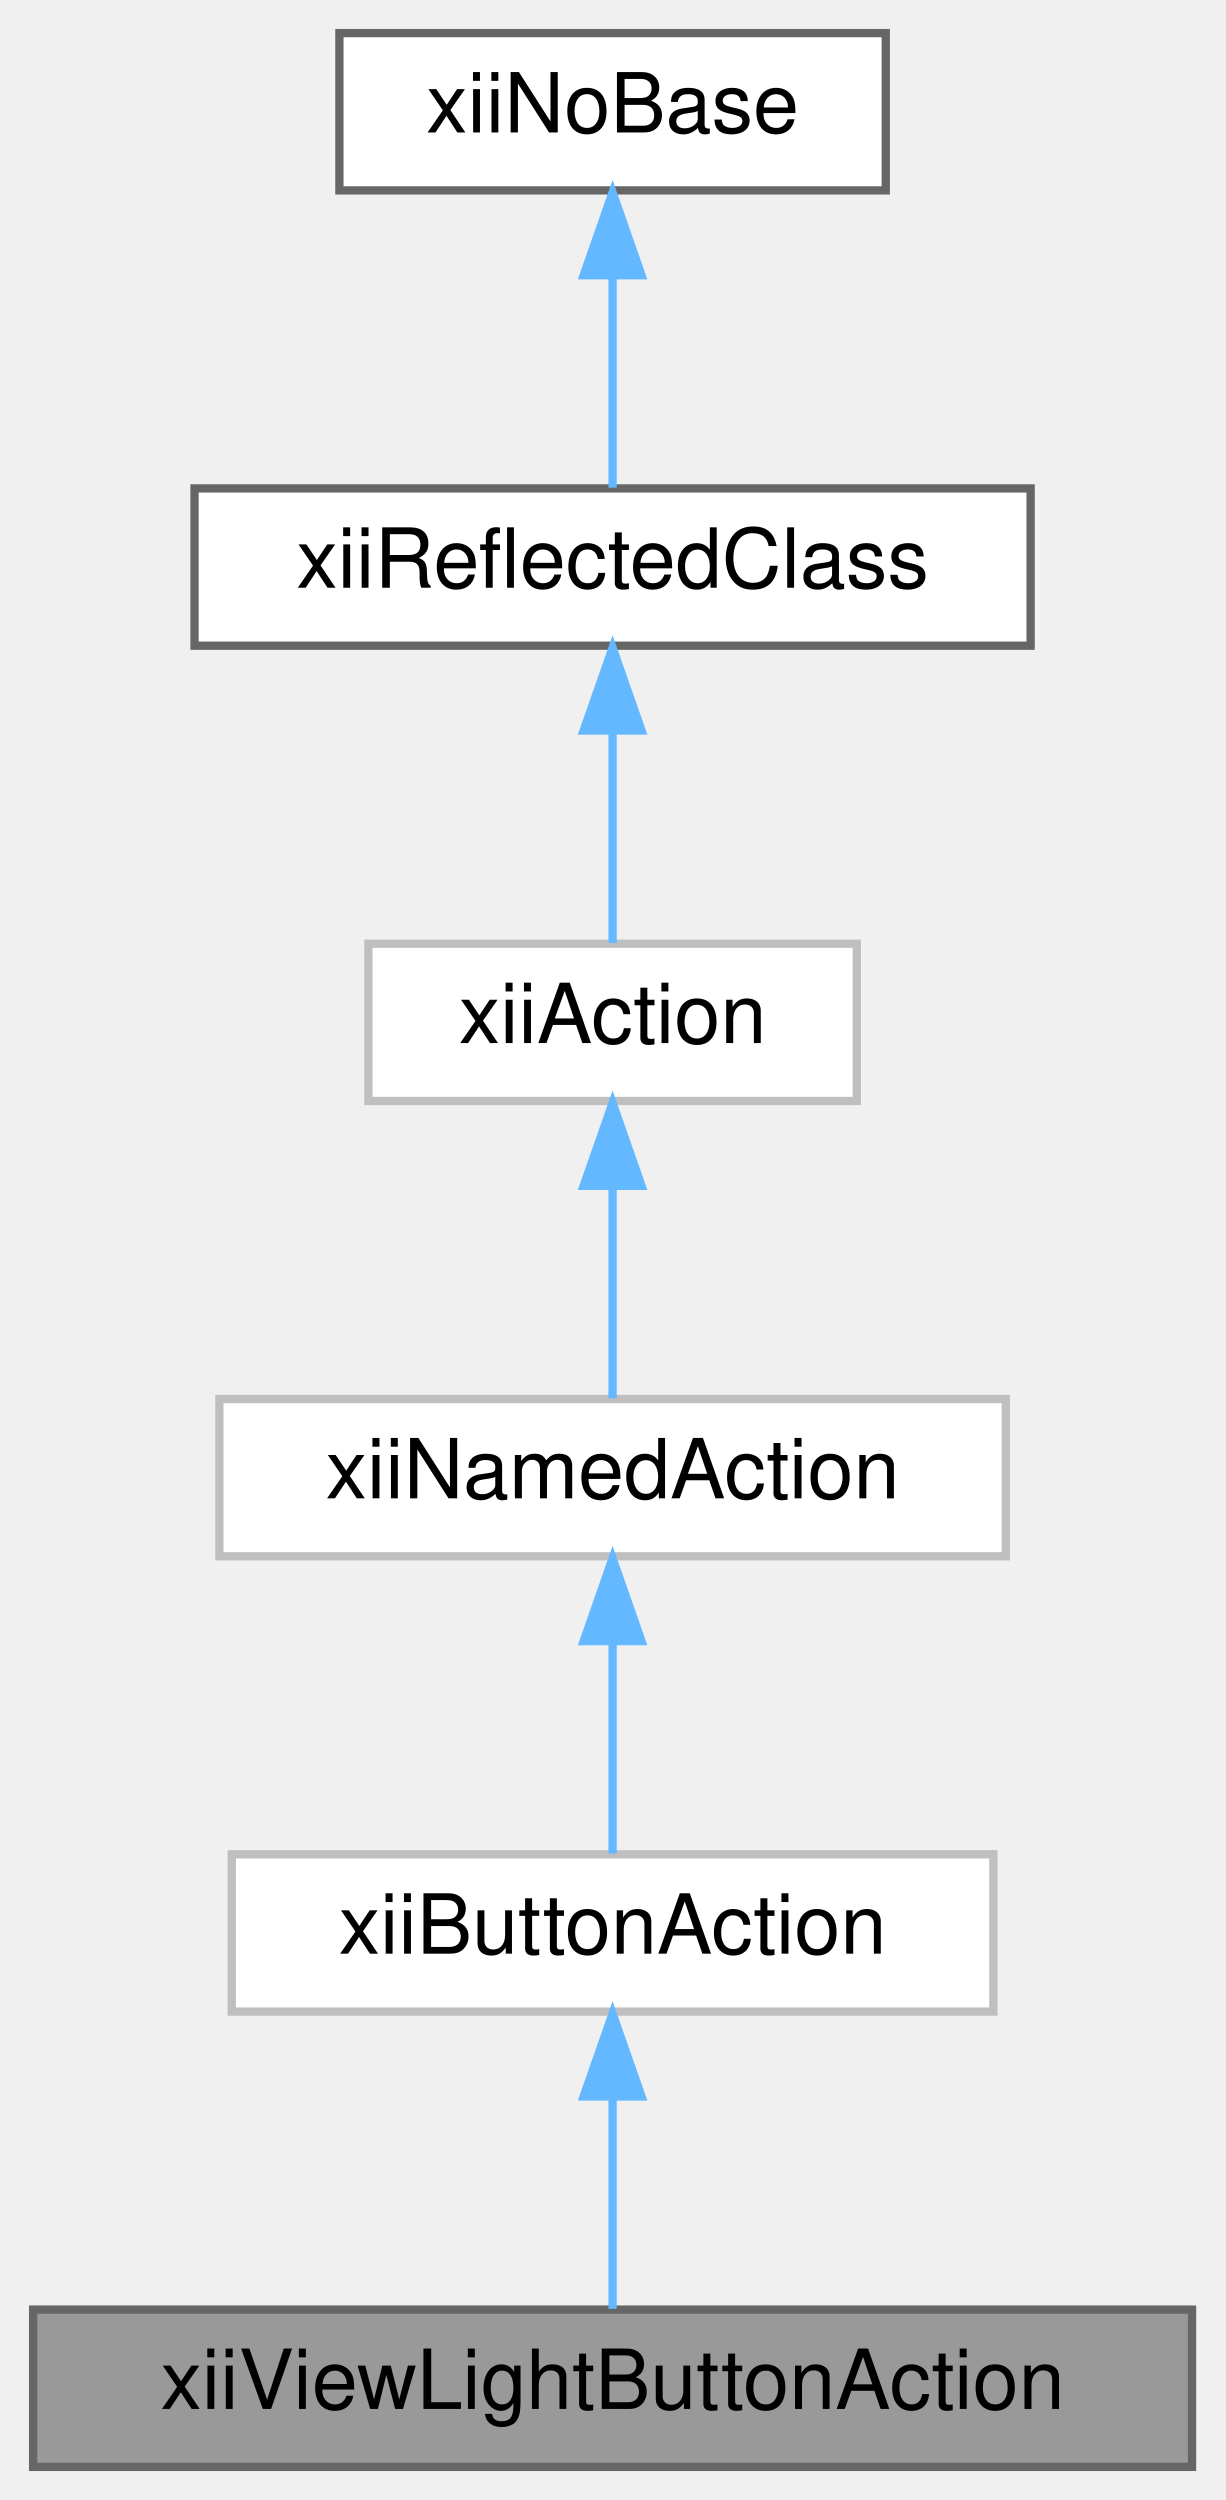
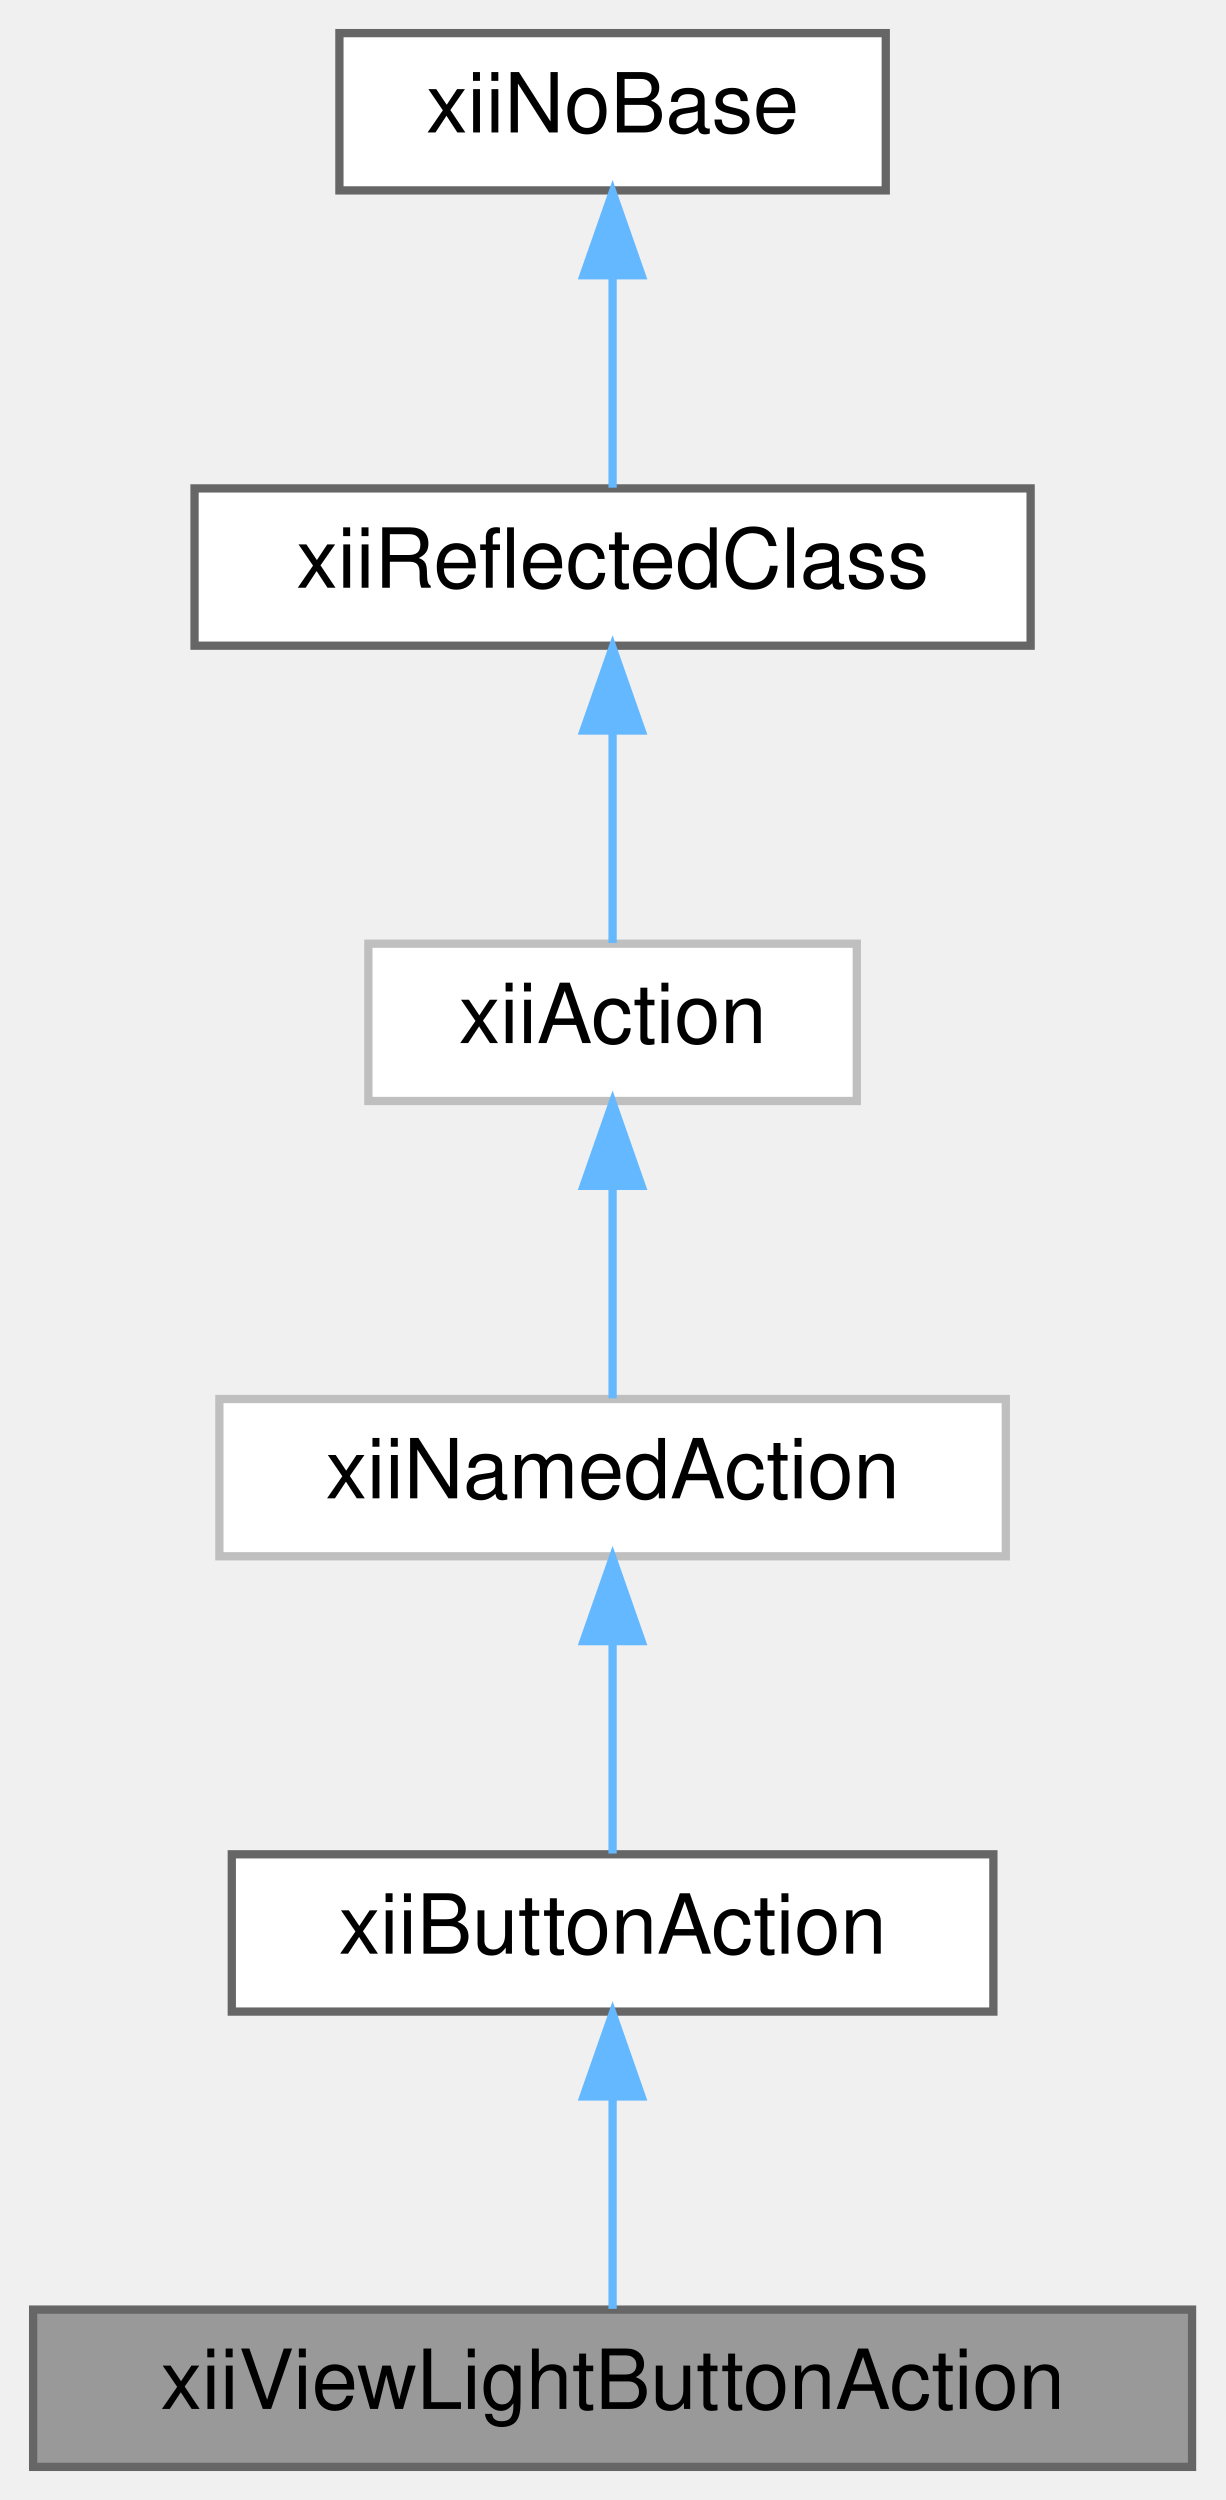
<svg xmlns="http://www.w3.org/2000/svg" xmlns:xlink="http://www.w3.org/1999/xlink" width="148pt" height="302pt" viewBox="0.00 0.00 148.00 302.00">
  <g id="graph0" class="graph" transform="scale(1 1) rotate(0) translate(4 298)">
    <g id="Node000001" class="node">
      <g id="a_Node000001">
        <a xlink:title=" ">
          <polygon fill="#999999" stroke="#666666" points="140,-19 0,-19 0,0 140,0 140,-19" />
          <text text-anchor="middle" x="70" y="-7" font-family="Helvetica,sans-Serif" font-size="10.00">xiiViewLightButtonAction</text>
        </a>
      </g>
    </g>
    <g id="Node000002" class="node">
      <g id="a_Node000002">
-         <a xlink:href="../../dc/ddb/classxii_button_action.html" target="_top" xlink:title=" ">
-           <polygon fill="white" stroke="#bfbfbf" points="116,-74 24,-74 24,-55 116,-55 116,-74" />
+         <a xlink:href="../../dc/ddb/classxii_button_action.html" target="_top" xlink:title="The standard button action.">
+           <polygon fill="white" stroke="#666666" points="116,-74 24,-74 24,-55 116,-55 116,-74" />
          <text text-anchor="middle" x="70" y="-62" font-family="Helvetica,sans-Serif" font-size="10.00">xiiButtonAction</text>
        </a>
      </g>
    </g>
    <g id="edge1_Node000001_Node000002" class="edge">
      <g id="a_edge1_Node000001_Node000002">
        <a xlink:title=" ">
          <path fill="none" stroke="#63b8ff" d="M70,-44.66C70,-35.93 70,-25.99 70,-19.09" />
          <polygon fill="#63b8ff" stroke="#63b8ff" points="66.5,-44.75 70,-54.75 73.5,-44.75 66.5,-44.75" />
        </a>
      </g>
    </g>
    <g id="Node000003" class="node">
      <g id="a_Node000003">
        <a xlink:href="../../d3/d7a/classxii_named_action.html" target="_top" xlink:title=" ">
          <polygon fill="white" stroke="#bfbfbf" points="117.5,-129 22.5,-129 22.5,-110 117.5,-110 117.5,-129" />
          <text text-anchor="middle" x="70" y="-117" font-family="Helvetica,sans-Serif" font-size="10.00">xiiNamedAction</text>
        </a>
      </g>
    </g>
    <g id="edge2_Node000002_Node000003" class="edge">
      <g id="a_edge2_Node000002_Node000003">
        <a xlink:title=" ">
          <path fill="none" stroke="#63b8ff" d="M70,-99.66C70,-90.93 70,-80.99 70,-74.09" />
          <polygon fill="#63b8ff" stroke="#63b8ff" points="66.5,-99.75 70,-109.75 73.5,-99.75 66.5,-99.75" />
        </a>
      </g>
    </g>
    <g id="Node000004" class="node">
      <g id="a_Node000004">
        <a xlink:href="../../d8/d30/classxii_action.html" target="_top" xlink:title=" ">
          <polygon fill="white" stroke="#bfbfbf" points="99.5,-184 40.5,-184 40.5,-165 99.5,-165 99.5,-184" />
          <text text-anchor="middle" x="70" y="-172" font-family="Helvetica,sans-Serif" font-size="10.00">xiiAction</text>
        </a>
      </g>
    </g>
    <g id="edge3_Node000003_Node000004" class="edge">
      <g id="a_edge3_Node000003_Node000004">
        <a xlink:title=" ">
          <path fill="none" stroke="#63b8ff" d="M70,-154.66C70,-145.93 70,-135.99 70,-129.09" />
          <polygon fill="#63b8ff" stroke="#63b8ff" points="66.5,-154.75 70,-164.75 73.5,-154.75 66.5,-154.75" />
        </a>
      </g>
    </g>
    <g id="Node000005" class="node">
      <g id="a_Node000005">
        <a xlink:href="../../dc/d71/classxii_reflected_class.html" target="_top" xlink:title="All classes that should be dynamically reflectable, need to be derived from this base class.">
          <polygon fill="white" stroke="#666666" points="120.5,-239 19.5,-239 19.5,-220 120.5,-220 120.5,-239" />
          <text text-anchor="middle" x="70" y="-227" font-family="Helvetica,sans-Serif" font-size="10.00">xiiReflectedClass</text>
        </a>
      </g>
    </g>
    <g id="edge4_Node000004_Node000005" class="edge">
      <g id="a_edge4_Node000004_Node000005">
        <a xlink:title=" ">
          <path fill="none" stroke="#63b8ff" d="M70,-209.66C70,-200.93 70,-190.99 70,-184.09" />
          <polygon fill="#63b8ff" stroke="#63b8ff" points="66.5,-209.75 70,-219.75 73.5,-209.75 66.5,-209.75" />
        </a>
      </g>
    </g>
    <g id="Node000006" class="node">
      <g id="a_Node000006">
        <a xlink:href="../../d2/d38/classxii_no_base.html" target="_top" xlink:title="Dummy type to pass to templates and macros that expect a base type for a class that has no base.">
          <polygon fill="white" stroke="#666666" points="103,-294 37,-294 37,-275 103,-275 103,-294" />
          <text text-anchor="middle" x="70" y="-282" font-family="Helvetica,sans-Serif" font-size="10.00">xiiNoBase</text>
        </a>
      </g>
    </g>
    <g id="edge5_Node000005_Node000006" class="edge">
      <g id="a_edge5_Node000005_Node000006">
        <a xlink:title=" ">
          <path fill="none" stroke="#63b8ff" d="M70,-264.66C70,-255.93 70,-245.99 70,-239.09" />
          <polygon fill="#63b8ff" stroke="#63b8ff" points="66.5,-264.75 70,-274.75 73.5,-264.75 66.5,-264.75" />
        </a>
      </g>
    </g>
  </g>
</svg>
